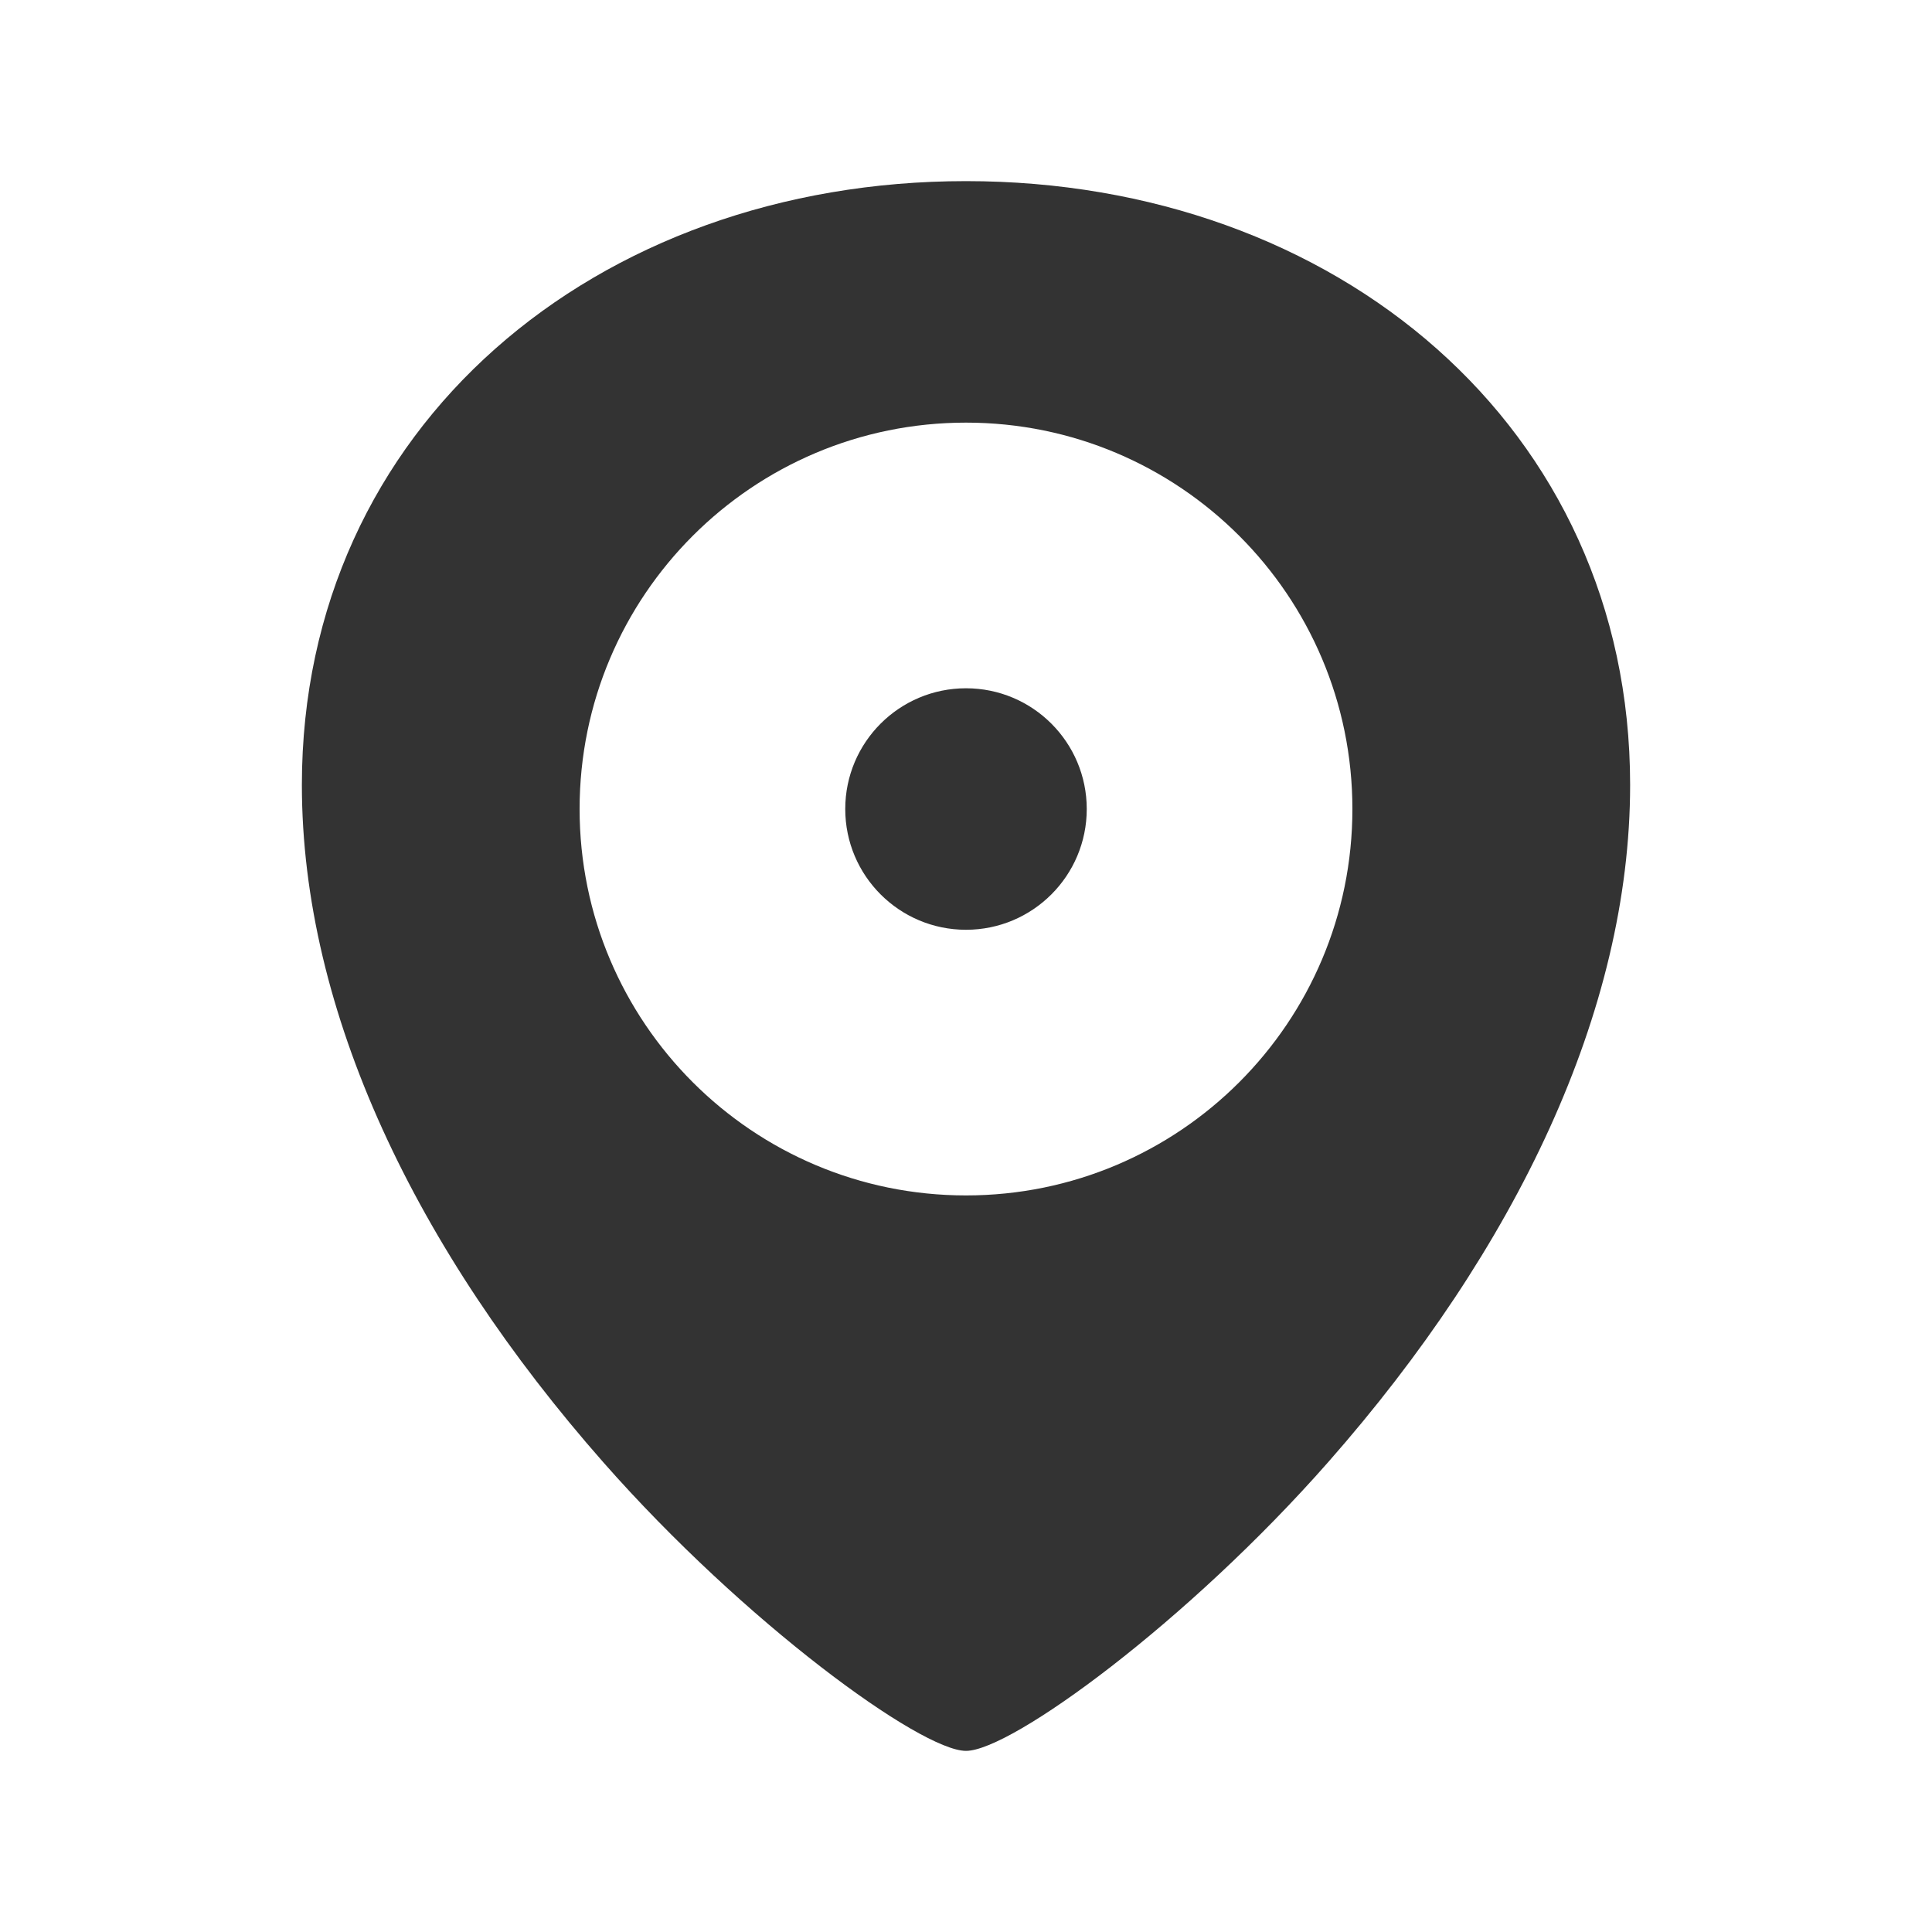
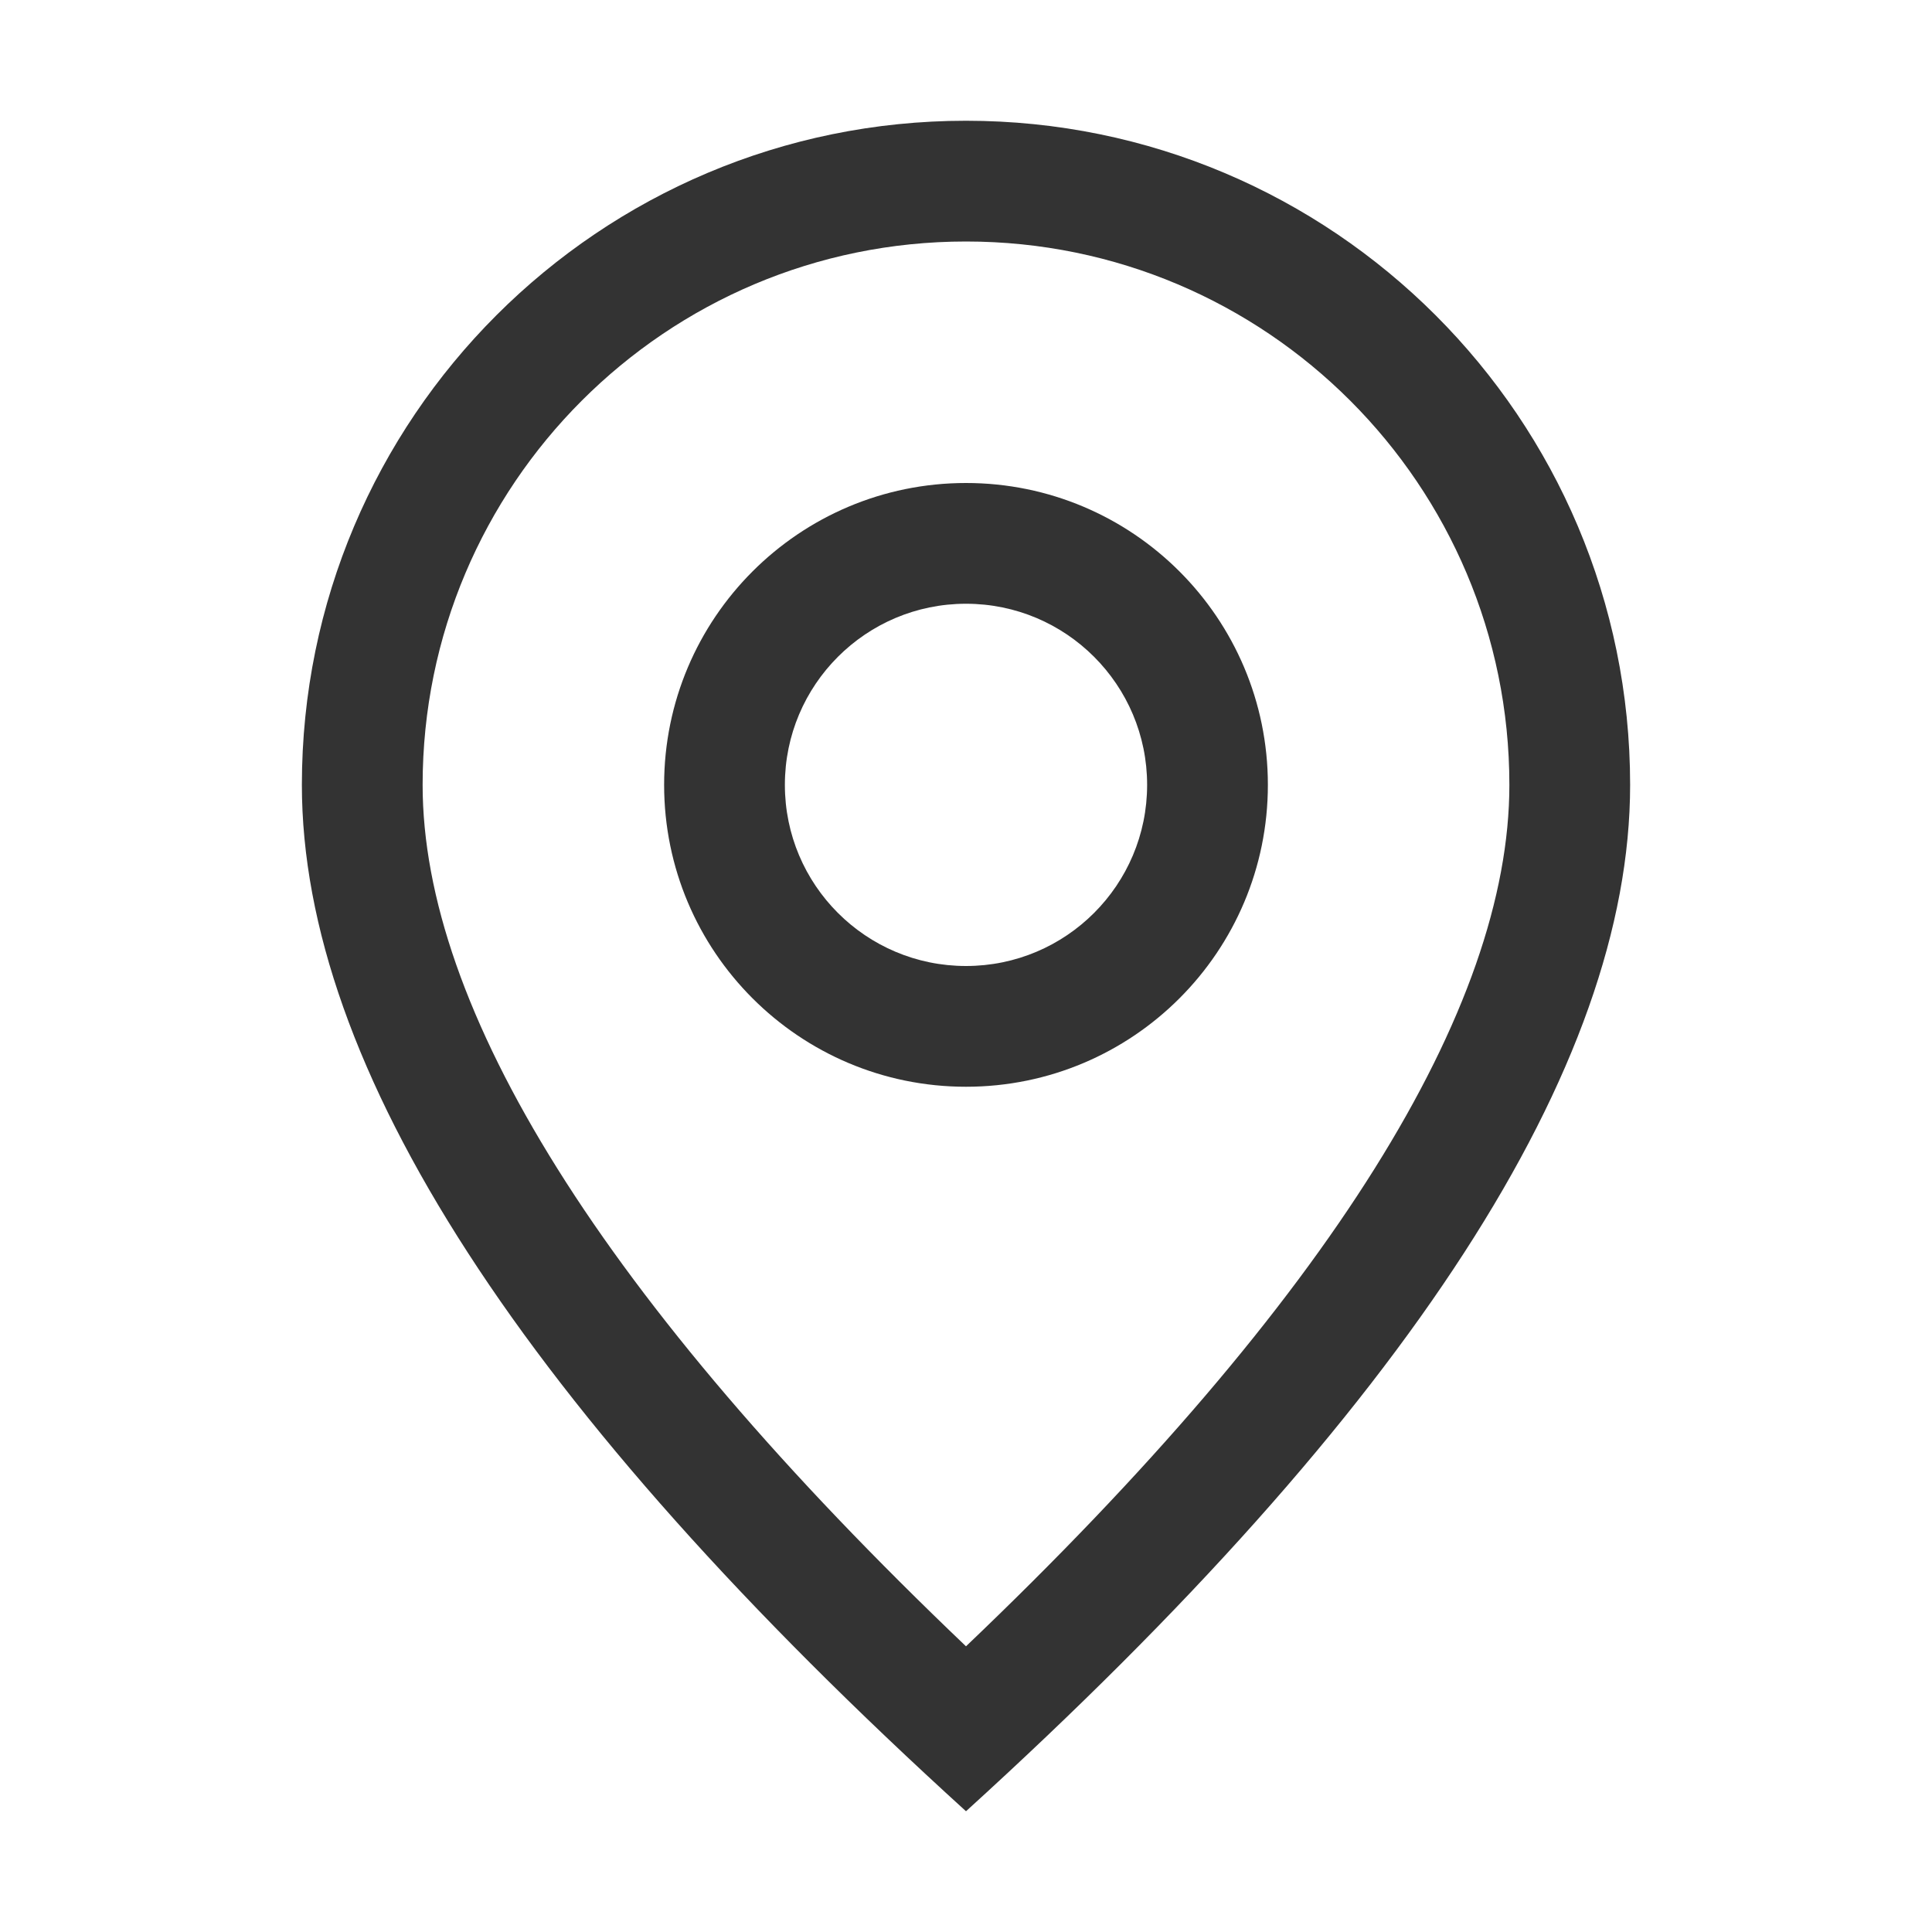
<svg xmlns="http://www.w3.org/2000/svg" class="icon" width="200" height="200" viewBox="0 0 1024 1024">
-   <path fill="#333" d="M512 928c23.936 0 117.504-68.352 192.064-153.152C803.456 661.888 864 535.808 864 416c0-189.632-155.84-320-352-320S160 226.368 160 416c0 120.32 60.544 246.4 159.936 359.232C394.432 859.84 488 928 512 928zm0-435.2a64 64 0 100-128 64 64 0 000 128zm0 140.8a204.8 204.8 0 110-409.6 204.8 204.8 0 010 409.6z" />
+   <path fill="#333" d="M800 416a288 288 0 10-576 0c0 118.144 94.528 272.128 288 456.576C705.472 688.128 800 534.144 800 416zM512 960C277.312 746.688 160 565.312 160 416a352 352 0 01704 0c0 149.312-117.312 330.688-352 544z" />
+   <path fill="#333" d="M512 512a96 96 0 100-192 96 96 0 000 192zm0 64a160 160 0 110-320 160 160 0 010 320z" />
</svg>
